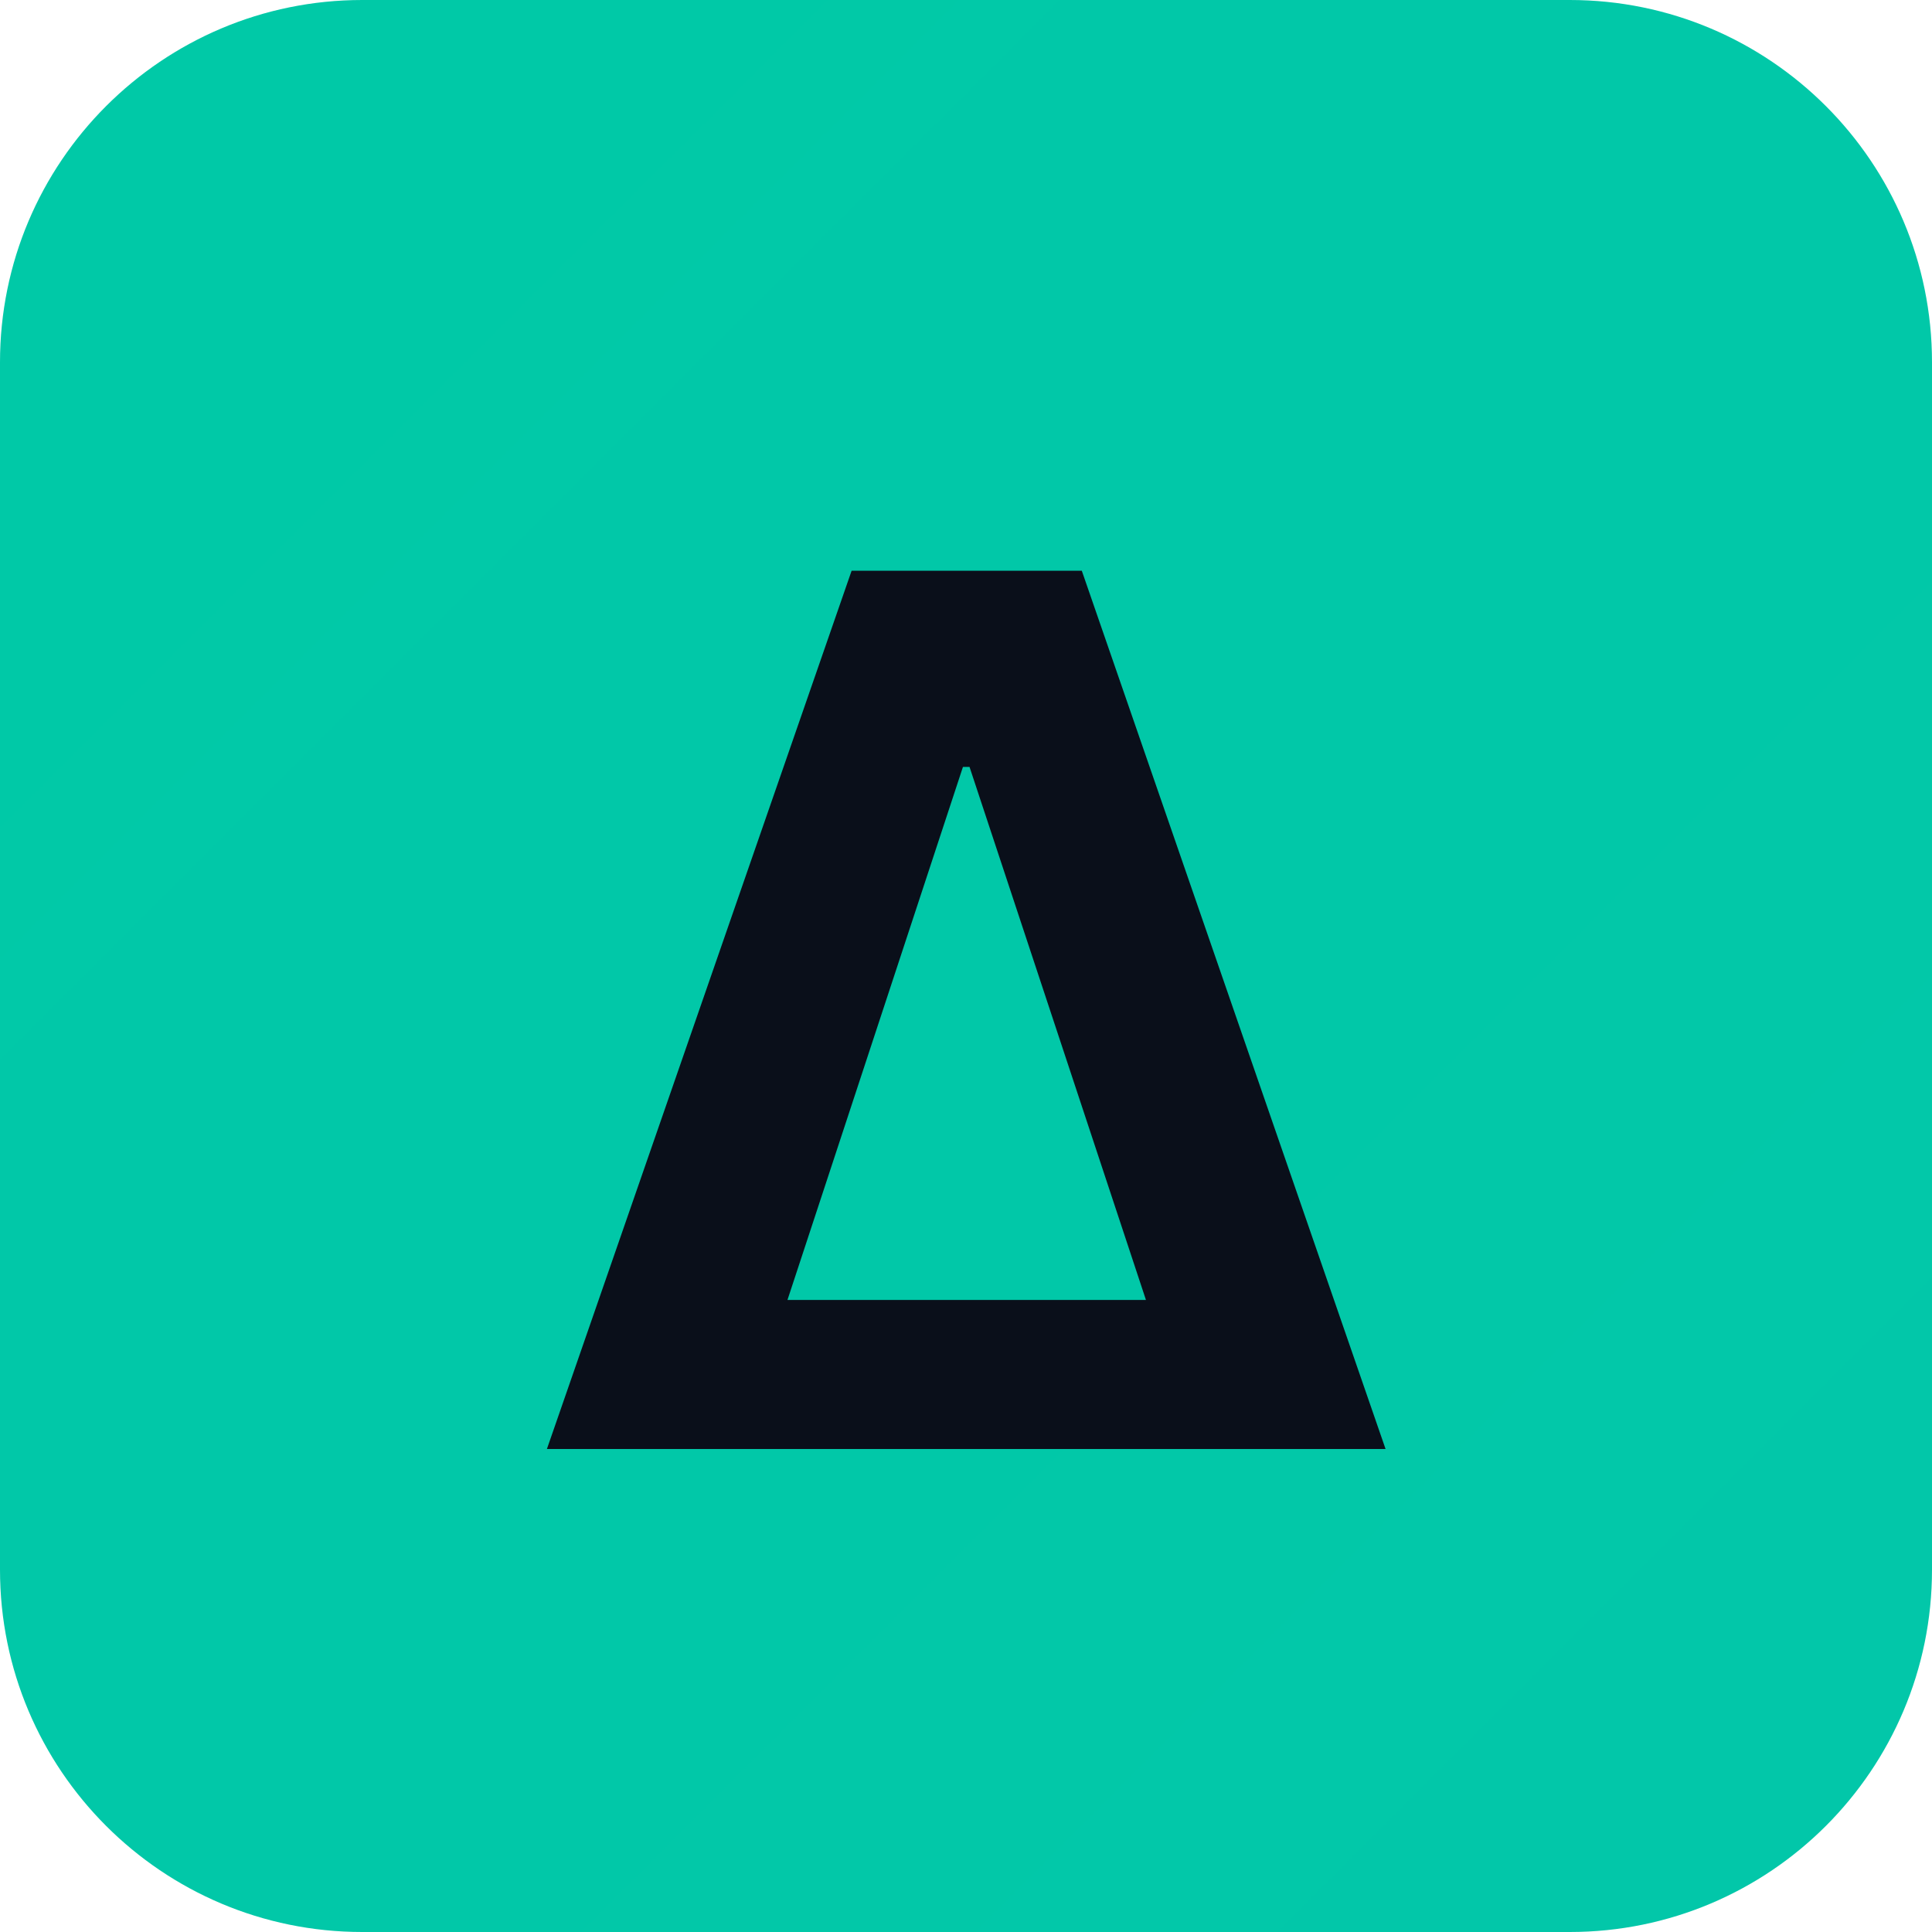
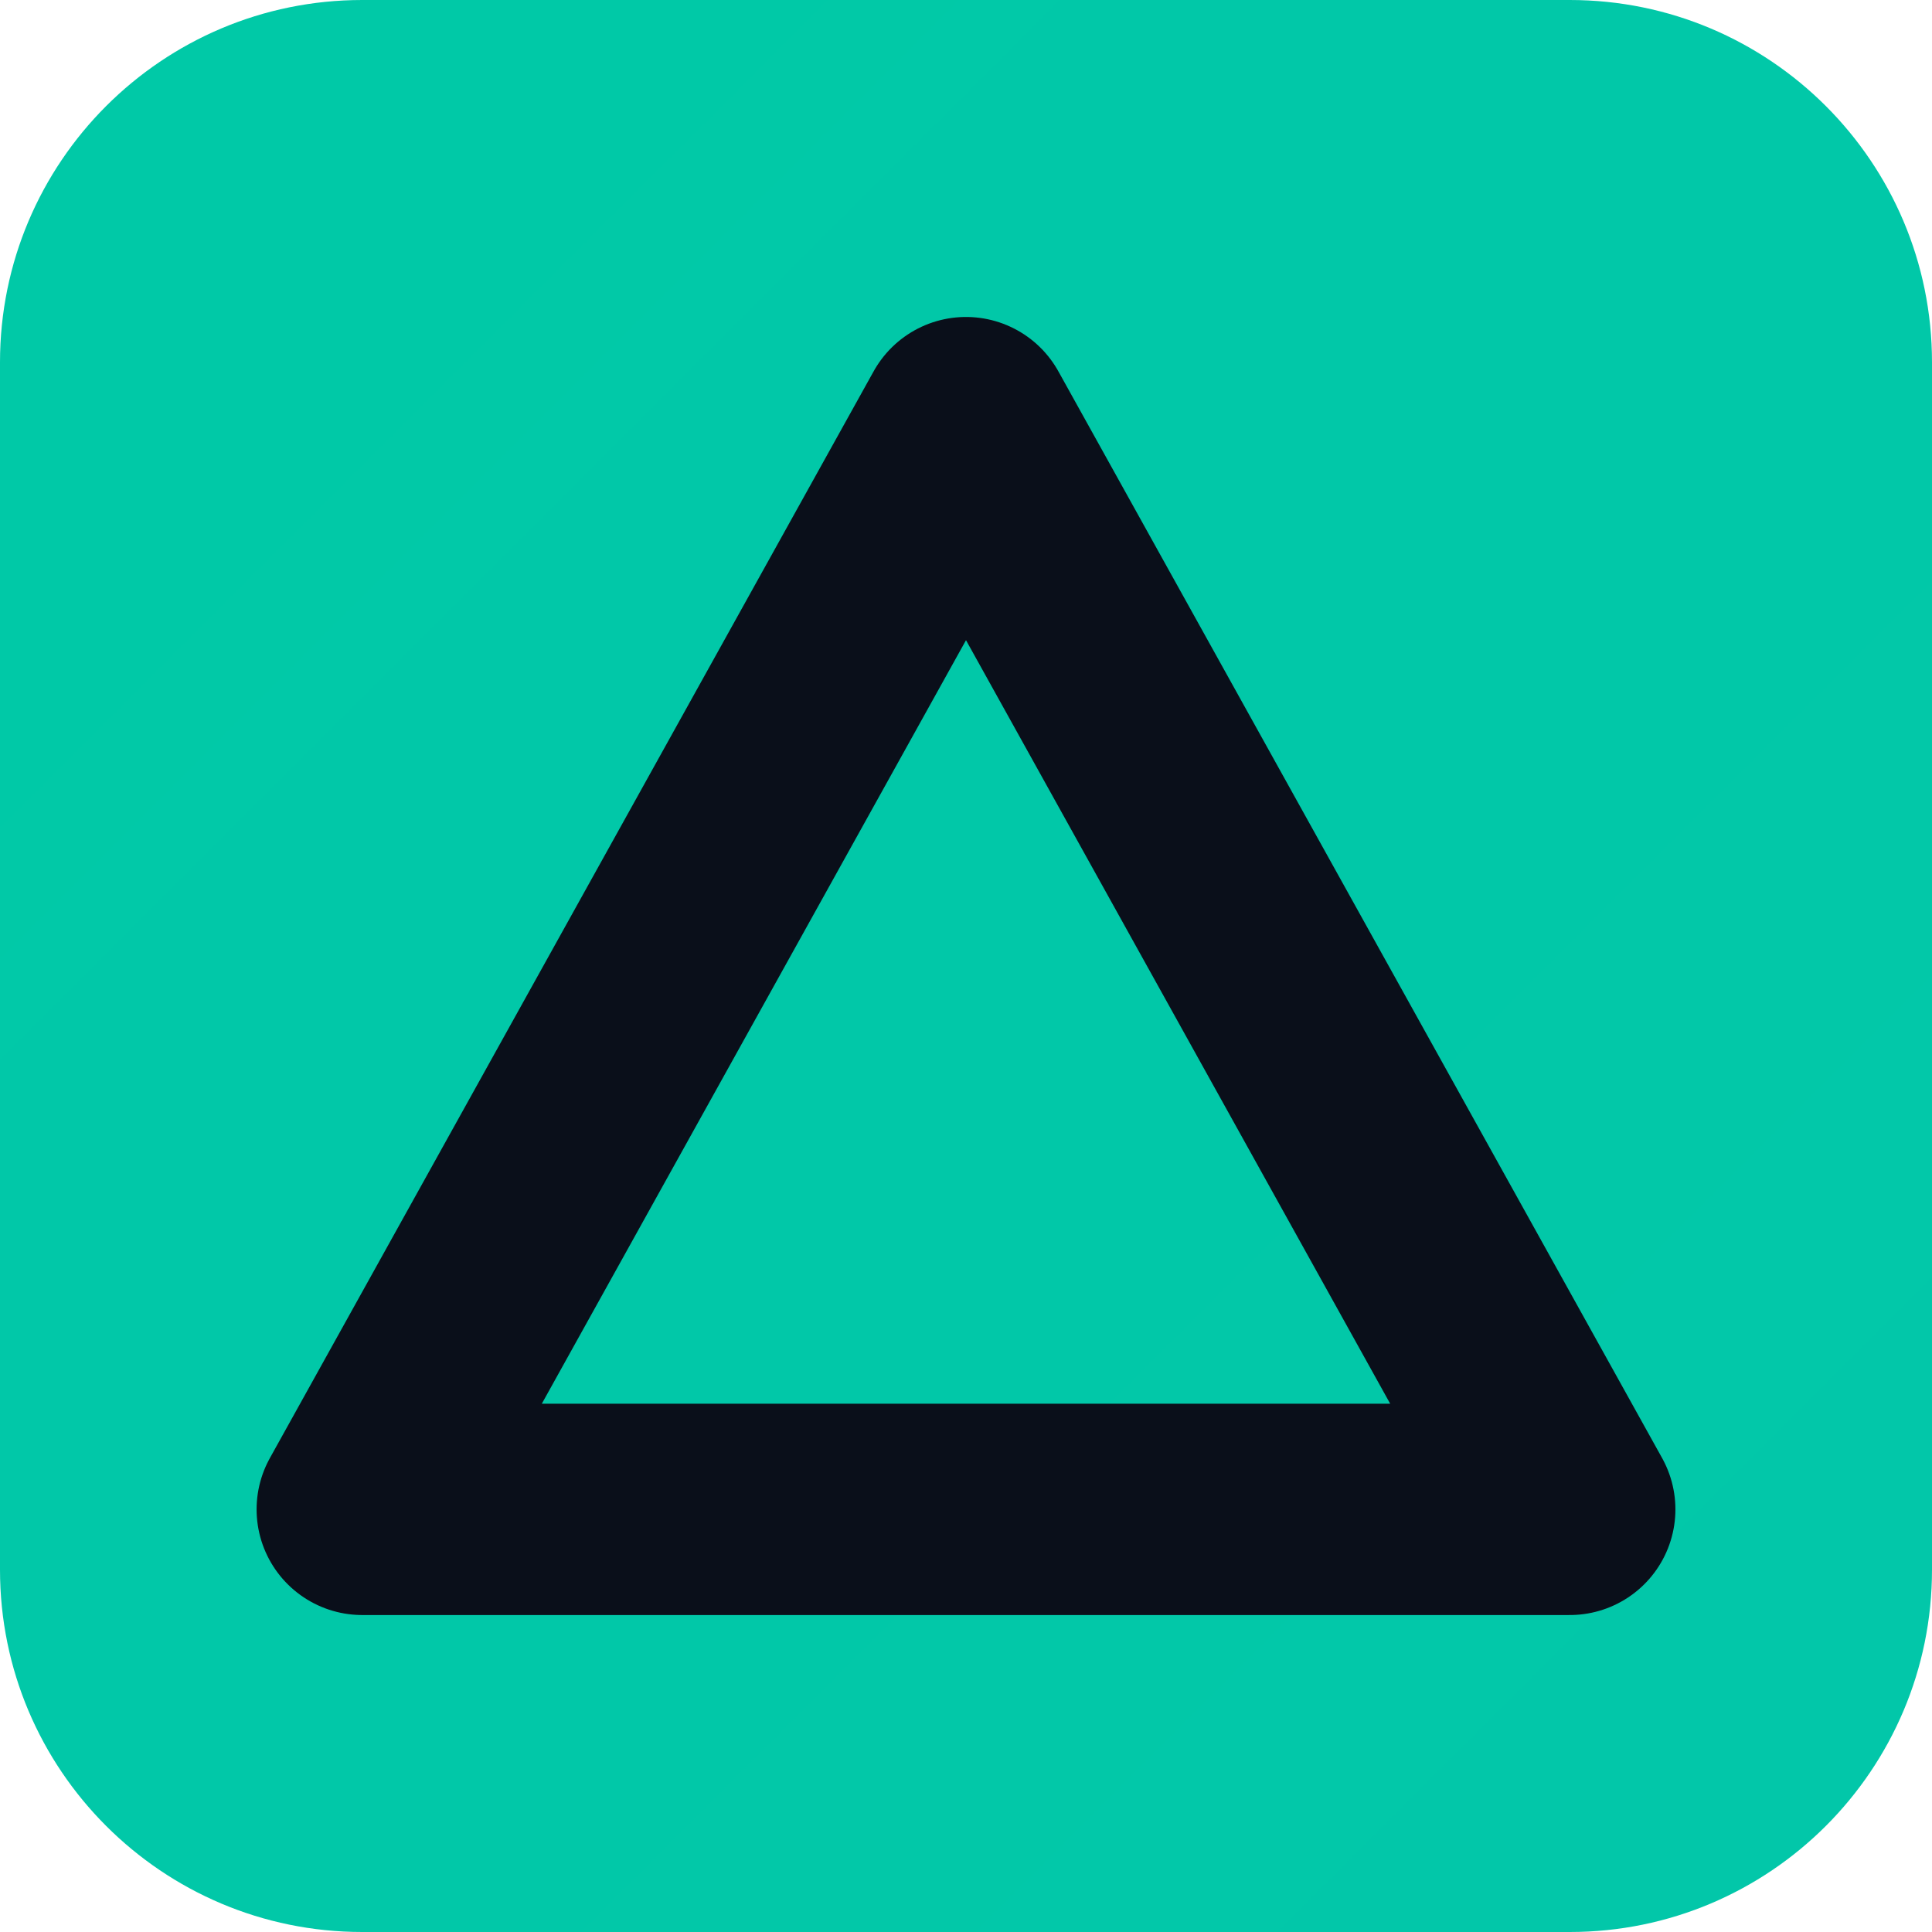
<svg xmlns="http://www.w3.org/2000/svg" viewBox="0 0 32 32">
  <defs>
    <linearGradient id="g" x1="0" y1="0" x2="32" y2="32">
      <stop offset="0%" stop-color="#00c9a7" />
      <stop offset="100%" stop-color="#4a8fe7" />
    </linearGradient>
  </defs>
  <rect width="32" height="32" rx="6" fill="url(#g)" />
-   <text x="16" y="24" text-anchor="middle" font-family="Inter, sans-serif" font-weight="700" font-size="20" fill="#0a0f1a">Δ</text>
+   <path d="M16 7 L6 25 L26 25 Z" fill="none" stroke="#0a0f1a" stroke-width="3.5" stroke-linejoin="round" />
</svg>
